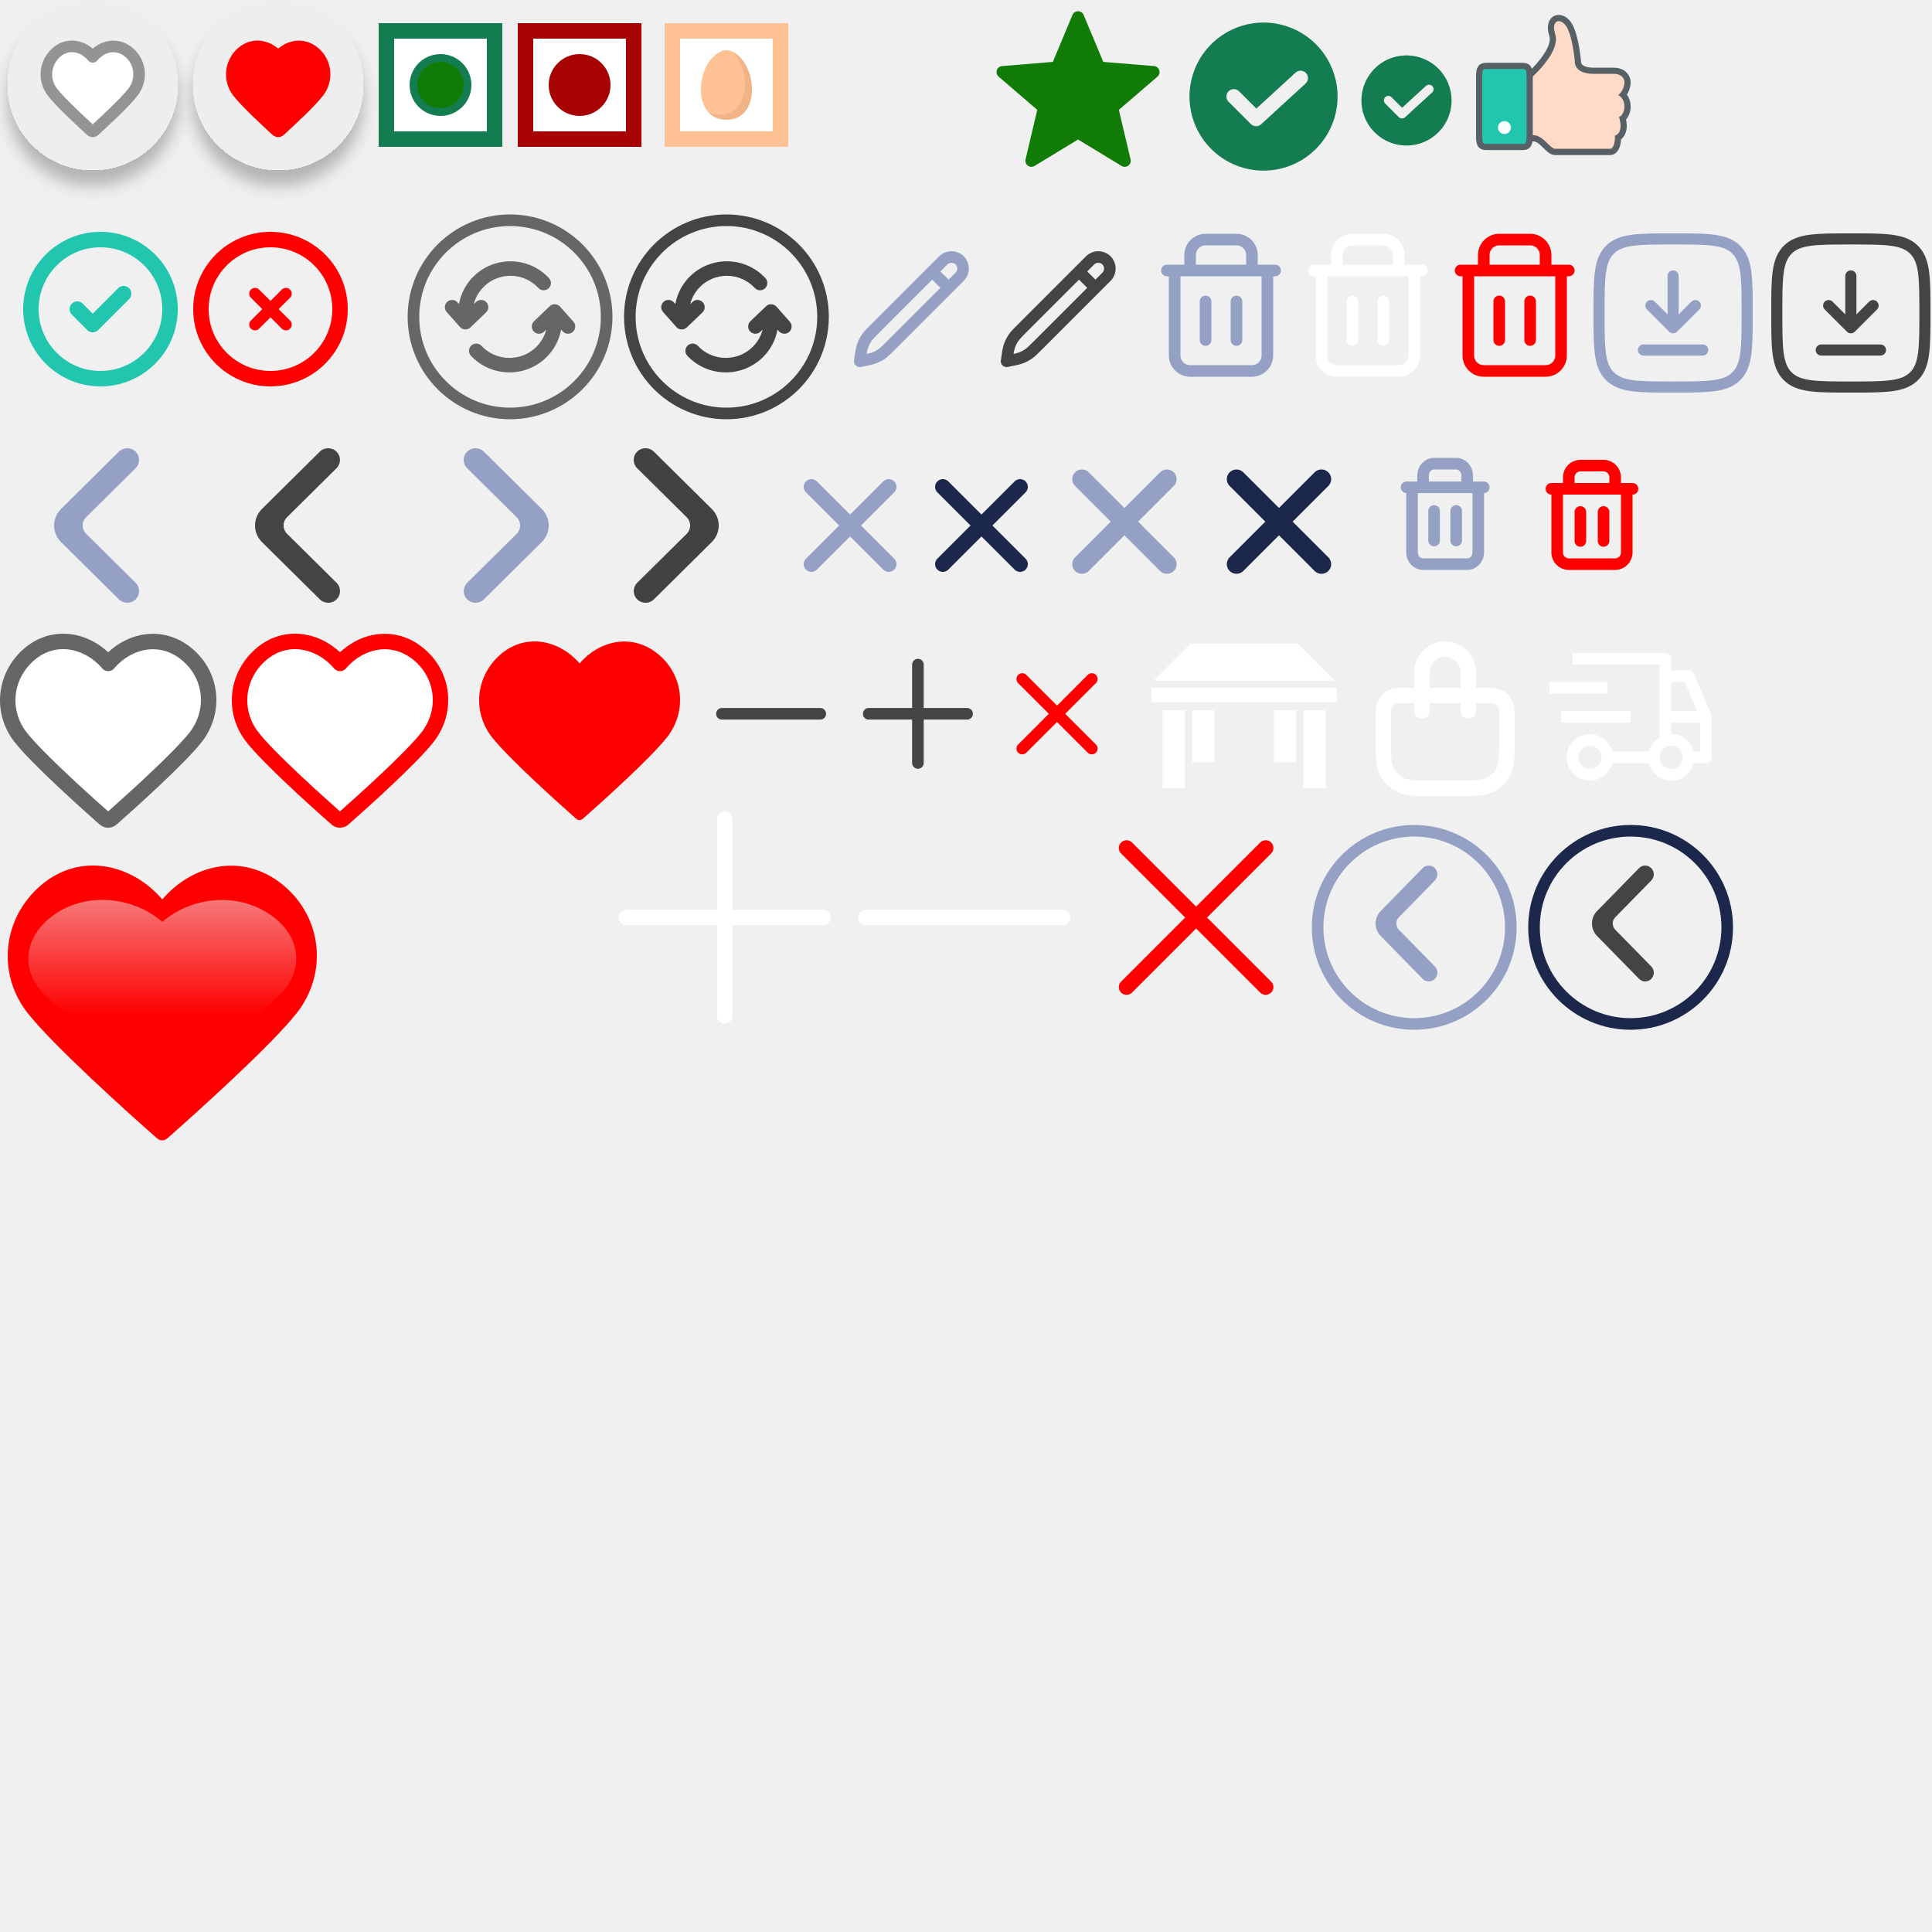
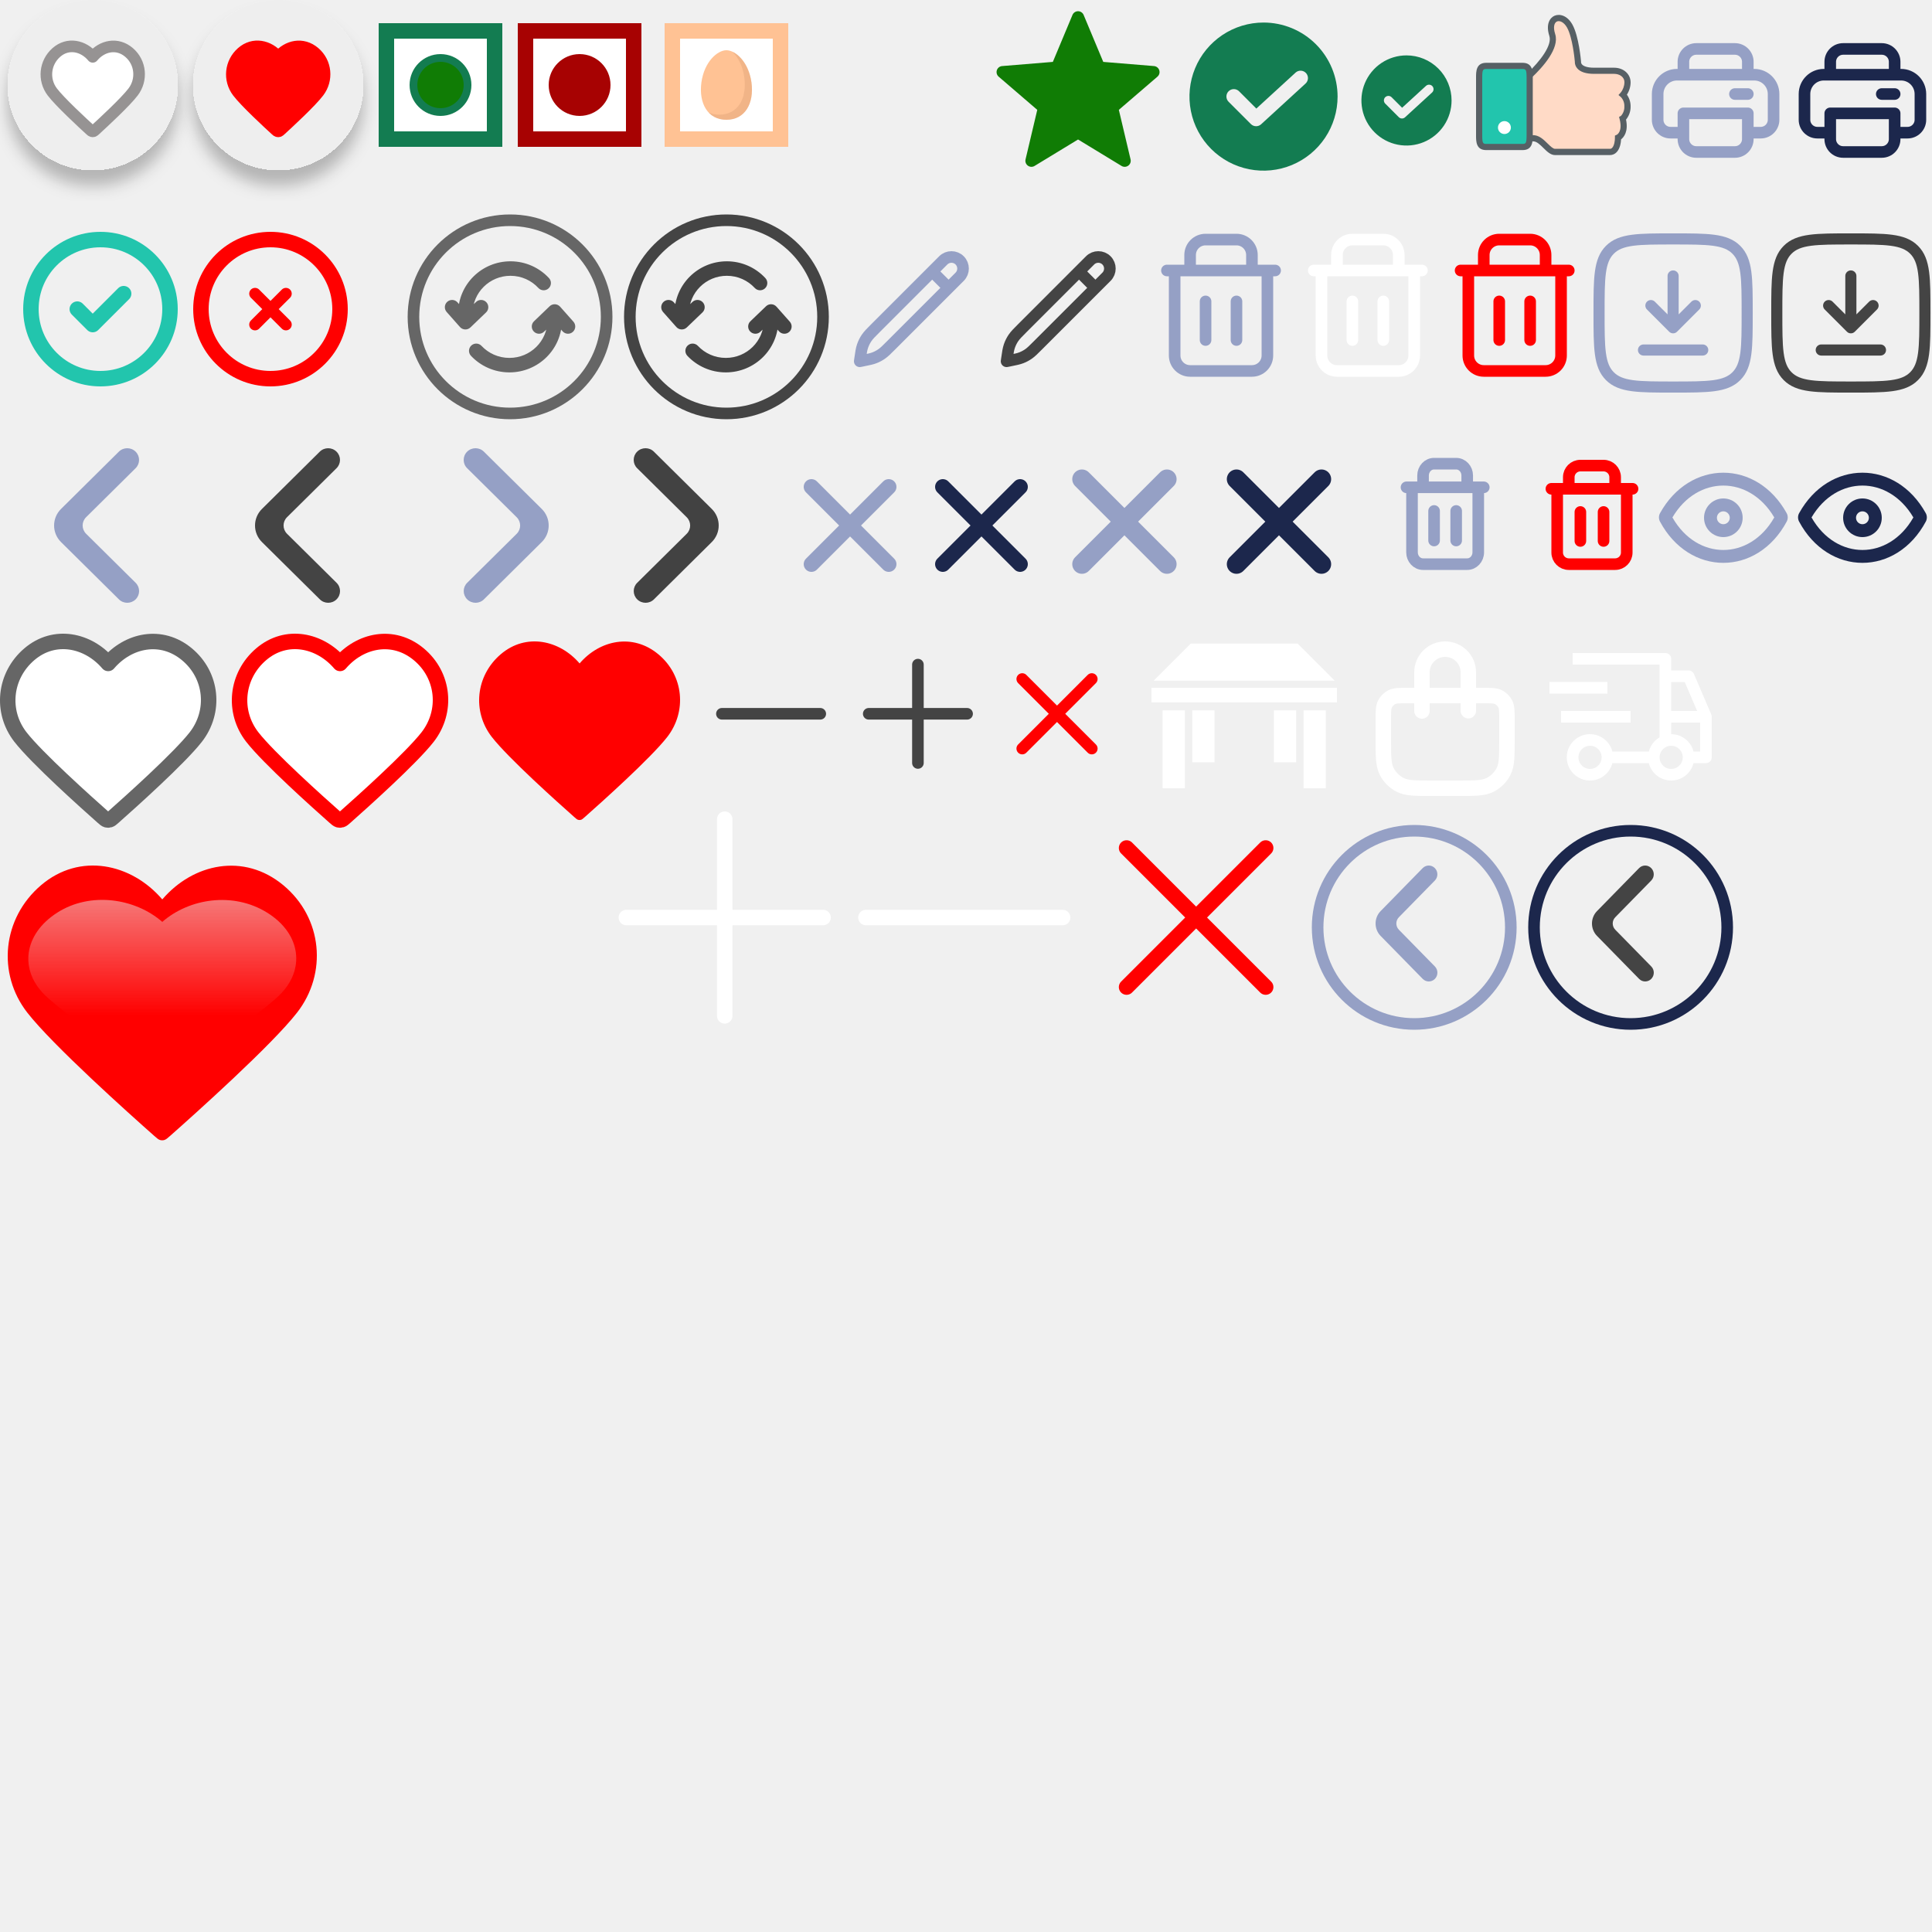
<svg xmlns="http://www.w3.org/2000/svg" width="250" height="250" viewBox="0 0 250 250" fill="none">
  <g clip-path="url(#clip0_1_2)">
    <circle cx="13" cy="40" r="9" stroke="#22C5AD" stroke-width="2" />
    <path d="M10 40L11.998 42L16 38" stroke="#22C5AD" stroke-width="2" stroke-linecap="round" stroke-linejoin="round" />
    <circle cx="35" cy="40" r="9" stroke="#FF0000" stroke-width="2" />
    <path d="M37 42L35 40M35 40L33 38M35 40L37 38M35 40L33 42" stroke="#FF0000" stroke-width="1.5" stroke-linecap="round" stroke-linejoin="round" />
    <path fill-rule="evenodd" clip-rule="evenodd" d="M14 85.849C11.401 82.814 7.058 81.876 3.801 84.656C0.545 87.435 0.086 92.081 2.643 95.368C4.77 98.101 11.205 103.865 13.314 105.73C13.55 105.939 13.668 106.043 13.805 106.084C13.925 106.12 14.057 106.12 14.177 106.084C14.315 106.043 14.432 105.939 14.668 105.73C16.777 103.865 23.212 98.101 25.339 95.368C27.896 92.081 27.494 87.405 24.181 84.656C20.869 81.906 16.599 82.814 14 85.849Z" fill="white" stroke="#666666" stroke-width="2" stroke-linecap="round" stroke-linejoin="round" />
    <path fill-rule="evenodd" clip-rule="evenodd" d="M44 85.849C41.401 82.814 37.058 81.876 33.801 84.656C30.544 87.435 30.086 92.081 32.644 95.368C34.77 98.101 41.205 103.865 43.314 105.73C43.55 105.939 43.668 106.043 43.805 106.084C43.925 106.12 44.057 106.12 44.177 106.084C44.315 106.043 44.432 105.939 44.669 105.73C46.778 103.865 53.212 98.101 55.339 95.368C57.896 92.081 57.494 87.405 54.181 84.656C50.868 81.906 46.599 82.814 44 85.849Z" fill="white" stroke="#FF0000" stroke-width="2" stroke-linecap="round" stroke-linejoin="round" />
    <path fill-rule="evenodd" clip-rule="evenodd" d="M75 85.849C72.401 82.814 68.058 81.876 64.801 84.656C61.544 87.435 61.086 92.081 63.644 95.368C65.77 98.101 72.205 103.865 74.314 105.73C74.55 105.939 74.668 106.043 74.805 106.084C74.925 106.12 75.057 106.12 75.177 106.084C75.315 106.043 75.433 105.939 75.668 105.73C77.778 103.865 84.212 98.101 86.339 95.368C88.896 92.081 88.494 87.405 85.181 84.656C81.868 81.906 77.599 82.814 75 85.849Z" fill="#FF0000" />
    <g filter="url(#filter0_d_1_2)">
      <circle cx="12" cy="11" r="11" fill="#EEEEEE" />
    </g>
    <path fill-rule="evenodd" clip-rule="evenodd" d="M12 7.356C10.8 5.912 8.796 5.465 7.293 6.788C5.79 8.111 5.578 10.322 6.759 11.887C7.74 13.187 10.71 15.931 11.683 16.819C11.792 16.918 11.847 16.968 11.91 16.987C11.966 17.004 12.026 17.004 12.082 16.987C12.145 16.968 12.2 16.918 12.309 16.819C13.282 15.931 16.252 13.187 17.233 11.887C18.414 10.322 18.228 8.097 16.699 6.788C15.17 5.479 13.2 5.912 12 7.356Z" fill="white" stroke="#969393" stroke-width="1.5" stroke-linecap="round" stroke-linejoin="round" />
    <g filter="url(#filter1_d_1_2)">
      <circle cx="36" cy="11" r="11" fill="#EEEEEE" />
    </g>
    <path fill-rule="evenodd" clip-rule="evenodd" d="M36 7.356C34.8 5.912 32.796 5.465 31.293 6.788C29.79 8.111 29.578 10.322 30.759 11.887C31.74 13.187 34.71 15.931 35.683 16.819C35.792 16.918 35.847 16.968 35.91 16.987C35.965 17.004 36.026 17.004 36.082 16.987C36.145 16.968 36.2 16.918 36.309 16.819C37.282 15.931 40.252 13.187 41.233 11.887C42.414 10.322 42.228 8.097 40.699 6.788C39.17 5.479 37.2 5.912 36 7.356Z" fill="#FF0000" stroke="#FF0000" stroke-width="1.5" stroke-linecap="round" stroke-linejoin="round" />
    <path d="M182.714 63.059V71.471C182.714 72.315 183.354 73 184.143 73H189.857C190.646 73 191.286 72.315 191.286 71.471V63.059M182.714 63.059H182M182.714 63.059H184.143M191.286 63.059H192M191.286 63.059H189.857M184.143 63.059V61.529C184.143 60.685 184.782 60 185.571 60H188.429C189.218 60 189.857 60.685 189.857 61.529V63.059M184.143 63.059H189.857M185.571 66.118V69.941M188.429 66.118V69.941" stroke="#95A0C5" stroke-width="1.5" stroke-linecap="round" stroke-linejoin="round" />
    <path d="M201.5 63.25V71.5C201.5 72.328 202.172 73 203 73H209C209.828 73 210.5 72.328 210.5 71.5V63.25M201.5 63.25H200.75M201.5 63.25H203M210.5 63.25H211.25M210.5 63.25H209M203 63.25V61.75C203 60.922 203.672 60.25 204.5 60.25H207.5C208.328 60.25 209 60.922 209 61.75V63.25M203 63.25H209M204.5 66.25V70M207.5 66.25V70" stroke="#FF0000" stroke-width="1.5" stroke-linecap="round" stroke-linejoin="round" />
    <path fill-rule="evenodd" clip-rule="evenodd" d="M21 116.384C17.001 111.714 10.319 110.271 5.309 114.547C0.299 118.822 -0.406 125.971 3.528 131.028C6.8 135.232 16.7 144.1 19.944 146.97C20.307 147.291 20.489 147.451 20.701 147.514C20.885 147.569 21.087 147.569 21.272 147.514C21.484 147.451 21.665 147.291 22.029 146.97C25.273 144.1 35.173 135.232 38.444 131.028C42.379 125.971 41.759 118.778 36.663 114.547C31.567 110.316 24.999 111.714 21 116.384Z" fill="#FF0000" />
    <path fill-rule="evenodd" clip-rule="evenodd" d="M21 119.294C17.535 116.259 11.744 115.321 7.401 118.1C3.059 120.879 2.448 125.526 5.858 128.813C8.693 131.545 17.273 137.309 20.085 139.175C20.399 139.383 20.557 139.488 20.74 139.529C20.9 139.564 21.076 139.564 21.236 139.529C21.419 139.488 21.577 139.383 21.891 139.175C24.703 137.309 33.283 131.545 36.118 128.813C39.528 125.526 38.992 120.85 34.575 118.1C30.158 115.35 24.465 116.259 21 119.294Z" fill="url(#paint0_linear_1_2)" />
    <path d="M152 35V46C152 47.105 152.895 48 154 48H162C163.105 48 164 47.105 164 46V35M152 35H151M152 35H154M164 35H165M164 35H162M154 35V33C154 31.895 154.895 31 156 31H160C161.105 31 162 31.895 162 33V35M154 35H162M156 39V44M160 39V44" stroke="#95A0C5" stroke-width="1.5" stroke-linecap="round" stroke-linejoin="round" />
    <path d="M171 35V46C171 47.105 171.895 48 173 48H181C182.105 48 183 47.105 183 46V35M171 35H170M171 35H173M183 35H184M183 35H181M173 35V33C173 31.895 173.895 31 175 31H179C180.105 31 181 31.895 181 33V35M173 35H181M175 39V44M179 39V44" stroke="white" stroke-width="1.5" stroke-linecap="round" stroke-linejoin="round" />
    <path d="M190 35V46C190 47.105 190.895 48 192 48H200C201.105 48 202 47.105 202 46V35M190 35H189M190 35H192M202 35H203M202 35H200M192 35V33C192 31.895 192.895 31 194 31H198C199.105 31 200 31.895 200 33V35M192 35H200M194 39V44M198 39V44" stroke="#FF0000" stroke-width="1.5" stroke-linecap="round" stroke-linejoin="round" />
    <path d="M115 73L110 68M110 68L105 63M110 68L115 63M110 68L105 73" stroke="#95A0C5" stroke-width="2" stroke-linecap="round" stroke-linejoin="round" />
    <path d="M151 73L145.5 67.5M145.5 67.5L140 62M145.5 67.5L151 62M145.5 67.5L140 73" stroke="#95A0C5" stroke-width="2.5" stroke-linecap="round" stroke-linejoin="round" />
    <path d="M171 73L165.5 67.5M165.5 67.5L160 62M165.5 67.5L171 62M165.5 67.5L160 73" stroke="#1C274C" stroke-width="2.5" stroke-linecap="round" stroke-linejoin="round" />
    <path d="M118.778 98.728V92.364M118.778 92.364V86M118.778 92.364H125.142M118.778 92.364H112.414" stroke="#444444" stroke-width="1.5" stroke-linecap="round" stroke-linejoin="round" />
    <path d="M141.278 96.864L136.778 92.364M136.778 92.364L132.278 87.864M136.778 92.364L141.278 87.864M136.778 92.364L132.278 96.864" stroke="#FF0000" stroke-width="1.5" stroke-linecap="round" stroke-linejoin="round" />
    <path d="M106.142 92.364H99.778H93.414" stroke="#444444" stroke-width="1.5" stroke-linecap="round" stroke-linejoin="round" />
    <path d="M93.778 131.456V118.728M93.778 118.728V106M93.778 118.728H106.506M93.778 118.728H81.05" stroke="white" stroke-width="2" stroke-linecap="round" stroke-linejoin="round" />
    <path d="M163.778 127.728L154.778 118.728M154.778 118.728L145.778 109.728M154.778 118.728L163.778 109.728M154.778 118.728L145.778 127.728" stroke="#FF0000" stroke-width="2" stroke-linecap="round" stroke-linejoin="round" />
    <path d="M137.506 118.728H124.778H112.05" stroke="white" stroke-width="2" stroke-linecap="round" stroke-linejoin="round" />
    <path d="M132 73L127 68M127 68L122 63M127 68L132 63M127 68L122 73" stroke="#1C274C" stroke-width="2" stroke-linecap="round" stroke-linejoin="round" />
    <path d="M139.5 18.05L133.872 21.473C133.74 21.553 133.588 21.593 133.434 21.586C133.28 21.58 133.131 21.528 133.007 21.438C132.882 21.347 132.787 21.222 132.733 21.078C132.679 20.933 132.67 20.776 132.705 20.626L134.222 14.215L129.226 9.92C129.109 9.819 129.025 9.687 128.983 9.538C128.942 9.39 128.945 9.232 128.993 9.086C129.04 8.939 129.13 8.81 129.251 8.715C129.372 8.619 129.518 8.562 129.672 8.549L136.237 8.01L138.779 1.932C138.839 1.79 138.939 1.669 139.067 1.583C139.195 1.498 139.346 1.452 139.5 1.452C139.654 1.452 139.805 1.498 139.933 1.583C140.061 1.669 140.161 1.79 140.221 1.932L142.762 8.01L149.328 8.549C149.482 8.562 149.628 8.62 149.749 8.715C149.869 8.811 149.959 8.94 150.007 9.086C150.054 9.233 150.057 9.39 150.016 9.538C149.974 9.687 149.89 9.819 149.773 9.92L144.778 14.215L146.295 20.626C146.33 20.776 146.321 20.933 146.267 21.078C146.213 21.222 146.118 21.347 145.993 21.438C145.869 21.528 145.72 21.58 145.566 21.586C145.412 21.593 145.26 21.553 145.128 21.473L139.5 18.05Z" fill="#107C05" />
    <path d="M120.625 35.125L122.746 37.246M111.25 46.75L111.286 46.501C111.412 45.619 111.474 45.178 111.618 44.767C111.745 44.402 111.918 44.054 112.134 43.734C112.378 43.372 112.692 43.057 113.322 42.428L122.058 33.692C122.644 33.106 123.594 33.106 124.179 33.692C124.765 34.278 124.765 35.227 124.179 35.813L115.283 44.709C114.712 45.281 114.426 45.566 114.101 45.793C113.812 45.995 113.501 46.162 113.173 46.291C112.804 46.436 112.408 46.516 111.616 46.676L111.25 46.75Z" stroke="#95A0C5" stroke-width="1.5" stroke-linecap="round" stroke-linejoin="round" />
    <path d="M139.625 35.125L141.746 37.246M130.25 46.75L130.286 46.501C130.412 45.619 130.474 45.178 130.618 44.767C130.745 44.402 130.918 44.054 131.134 43.734C131.378 43.372 131.692 43.057 132.322 42.428L141.058 33.692C141.644 33.106 142.594 33.106 143.179 33.692C143.765 34.278 143.765 35.227 143.179 35.813L134.283 44.709C133.712 45.281 133.426 45.566 133.101 45.793C132.812 45.995 132.501 46.162 132.173 46.291C131.804 46.436 131.408 46.516 130.616 46.676L130.25 46.75Z" stroke="#444444" stroke-width="1.5" stroke-linecap="round" stroke-linejoin="round" />
    <path d="M60.222 41.694L59.52 42.316C59.689 42.507 59.929 42.621 60.184 42.631C60.439 42.642 60.687 42.548 60.871 42.371L60.222 41.694ZM62.899 40.427C63.273 40.068 63.285 39.475 62.927 39.101C62.568 38.727 61.975 38.715 61.601 39.073L62.899 40.427ZM59.202 39.129C58.859 38.741 58.266 38.705 57.879 39.048C57.491 39.391 57.455 39.984 57.798 40.371L59.202 39.129ZM69.665 37.262C70.016 37.642 70.609 37.665 70.989 37.313C71.37 36.962 71.393 36.368 71.041 35.988L69.665 37.262ZM66.055 33.812C62.322 33.812 59.285 36.816 59.285 40.537H61.16C61.16 37.866 63.344 35.688 66.055 35.688V33.812ZM59.285 40.537V41.694H61.16V40.537H59.285ZM60.871 42.371L62.899 40.427L61.601 39.073L59.573 41.018L60.871 42.371ZM60.924 41.073L59.202 39.129L57.798 40.371L59.52 42.316L60.924 41.073ZM71.041 35.988C69.804 34.651 68.026 33.812 66.055 33.812V35.688C67.485 35.688 68.769 36.294 69.665 37.262L71.041 35.988Z" fill="#666666" />
    <path d="M71.773 40.305L72.474 39.683C72.305 39.492 72.065 39.379 71.811 39.369C71.556 39.358 71.308 39.453 71.124 39.629L71.773 40.305ZM69.101 41.573C68.727 41.931 68.715 42.525 69.074 42.898C69.433 43.272 70.026 43.284 70.399 42.925L69.101 41.573ZM72.799 42.871C73.143 43.258 73.736 43.294 74.123 42.95C74.51 42.606 74.545 42.013 74.201 41.626L72.799 42.871ZM62.309 44.756C61.954 44.378 61.361 44.359 60.983 44.714C60.606 45.068 60.587 45.661 60.941 46.039L62.309 44.756ZM65.918 48.187C69.659 48.187 72.711 45.187 72.711 41.463H70.836C70.836 44.131 68.645 46.312 65.918 46.312V48.187ZM72.711 41.463V40.305H70.836V41.463H72.711ZM71.124 39.629L69.101 41.573L70.399 42.925L72.423 40.982L71.124 39.629ZM71.073 40.928L72.799 42.871L74.201 41.626L72.474 39.683L71.073 40.928ZM60.941 46.039C62.182 47.361 63.954 48.187 65.918 48.187V46.312C64.49 46.312 63.207 45.713 62.309 44.756L60.941 46.039Z" fill="#666666" />
    <path d="M66 53.5C72.904 53.5 78.5 47.904 78.5 41C78.5 34.096 72.904 28.5 66 28.5C59.096 28.5 53.5 34.096 53.5 41C53.5 47.904 59.096 53.5 66 53.5Z" stroke="#666666" stroke-width="1.5" />
    <path d="M88.222 41.694L87.52 42.316C87.689 42.507 87.929 42.621 88.184 42.631C88.439 42.642 88.687 42.548 88.871 42.371L88.222 41.694ZM90.899 40.427C91.273 40.068 91.285 39.475 90.927 39.101C90.568 38.727 89.975 38.715 89.601 39.073L90.899 40.427ZM87.202 39.129C86.859 38.741 86.266 38.705 85.879 39.048C85.491 39.391 85.455 39.984 85.798 40.371L87.202 39.129ZM97.665 37.262C98.016 37.642 98.609 37.665 98.989 37.313C99.37 36.962 99.393 36.368 99.041 35.988L97.665 37.262ZM94.055 33.812C90.323 33.812 87.284 36.816 87.284 40.537H89.159C89.159 37.866 91.344 35.688 94.055 35.688V33.812ZM87.284 40.537V41.694H89.159V40.537H87.284ZM88.871 42.371L90.899 40.427L89.601 39.073L87.573 41.018L88.871 42.371ZM88.924 41.073L87.202 39.129L85.798 40.371L87.52 42.316L88.924 41.073ZM99.041 35.988C97.804 34.651 96.026 33.812 94.055 33.812V35.688C95.485 35.688 96.769 36.294 97.665 37.262L99.041 35.988Z" fill="#444444" />
    <path d="M99.773 40.305L100.474 39.683C100.305 39.492 100.065 39.379 99.811 39.369C99.556 39.358 99.308 39.453 99.124 39.629L99.773 40.305ZM97.101 41.573C96.727 41.931 96.715 42.525 97.074 42.898C97.433 43.272 98.026 43.284 98.399 42.925L97.101 41.573ZM100.799 42.871C101.143 43.258 101.736 43.294 102.123 42.95C102.51 42.606 102.545 42.013 102.201 41.626L100.799 42.871ZM90.309 44.756C89.954 44.378 89.361 44.359 88.983 44.714C88.606 45.068 88.587 45.661 88.941 46.039L90.309 44.756ZM93.918 48.187C97.659 48.187 100.711 45.187 100.711 41.463H98.836C98.836 44.131 96.645 46.312 93.918 46.312V48.187ZM100.711 41.463V40.305H98.836V41.463H100.711ZM99.124 39.629L97.101 41.573L98.399 42.925L100.423 40.982L99.124 39.629ZM99.073 40.928L100.799 42.871L102.201 41.626L100.474 39.683L99.073 40.928ZM88.941 46.039C90.182 47.361 91.954 48.187 93.918 48.187V46.312C92.49 46.312 91.207 45.713 90.309 44.756L88.941 46.039Z" fill="#444444" />
    <path d="M94 53.5C100.904 53.5 106.5 47.904 106.5 41C106.5 34.096 100.904 28.5 94 28.5C87.096 28.5 81.5 34.096 81.5 41C81.5 47.904 87.096 53.5 94 53.5Z" stroke="#444444" stroke-width="1.5" />
    <path d="M163.5 2.917C161.605 2.917 159.752 3.479 158.176 4.532C156.6 5.585 155.371 7.081 154.646 8.833C153.921 10.584 153.731 12.511 154.101 14.37C154.471 16.229 155.383 17.936 156.724 19.276C158.064 20.617 159.771 21.529 161.63 21.899C163.489 22.269 165.416 22.079 167.167 21.354C168.918 20.628 170.415 19.4 171.468 17.824C172.521 16.248 173.083 14.395 173.083 12.5C173.083 11.242 172.835 9.995 172.354 8.833C171.872 7.67 171.166 6.613 170.276 5.724C169.387 4.834 168.33 4.128 167.167 3.646C166.005 3.165 164.758 2.917 163.5 2.917ZM168.939 10.81L163.189 16.081C163.007 16.248 162.768 16.338 162.521 16.333C162.274 16.328 162.039 16.227 161.864 16.052L158.989 13.178C158.898 13.089 158.825 12.983 158.774 12.867C158.724 12.749 158.698 12.624 158.697 12.496C158.695 12.369 158.72 12.243 158.768 12.125C158.816 12.008 158.887 11.901 158.977 11.811C159.067 11.721 159.174 11.649 159.292 11.601C159.41 11.553 159.536 11.529 159.663 11.53C159.79 11.531 159.916 11.557 160.033 11.608C160.15 11.658 160.256 11.731 160.344 11.822L162.57 14.049L167.644 9.398C167.831 9.226 168.079 9.136 168.333 9.147C168.587 9.158 168.826 9.269 168.998 9.456C169.17 9.644 169.26 9.892 169.249 10.146C169.238 10.399 169.127 10.639 168.939 10.81Z" fill="#137C51" />
    <path d="M182 7.167C180.846 7.167 179.718 7.509 178.759 8.15C177.8 8.791 177.052 9.702 176.611 10.768C176.169 11.834 176.054 13.007 176.279 14.138C176.504 15.27 177.059 16.309 177.875 17.125C178.691 17.941 179.73 18.496 180.862 18.721C181.994 18.946 183.166 18.831 184.232 18.389C185.298 17.948 186.209 17.2 186.85 16.241C187.491 15.281 187.833 14.154 187.833 13C187.833 12.234 187.682 11.475 187.389 10.768C187.096 10.06 186.666 9.417 186.125 8.875C185.583 8.334 184.94 7.904 184.232 7.611C183.525 7.318 182.766 7.167 182 7.167ZM185.311 11.972L181.811 15.18C181.7 15.281 181.554 15.336 181.404 15.333C181.254 15.33 181.111 15.269 181.004 15.162L179.254 13.412C179.199 13.359 179.154 13.294 179.124 13.223C179.093 13.152 179.077 13.075 179.076 12.998C179.076 12.92 179.09 12.844 179.12 12.772C179.149 12.7 179.192 12.635 179.247 12.58C179.302 12.526 179.367 12.482 179.439 12.453C179.51 12.424 179.587 12.409 179.665 12.409C179.742 12.41 179.819 12.426 179.89 12.457C179.961 12.487 180.025 12.532 180.079 12.588L181.434 13.943L184.522 11.112C184.636 11.007 184.787 10.952 184.942 10.959C185.096 10.966 185.242 11.033 185.347 11.147C185.451 11.261 185.506 11.412 185.5 11.567C185.493 11.721 185.425 11.867 185.311 11.972Z" fill="#137C51" />
    <path d="M43.546 58.444C42.948 57.852 41.978 57.852 41.38 58.444L33.896 65.859C32.701 67.043 32.701 68.961 33.897 70.144L41.386 77.556C41.984 78.148 42.953 78.148 43.551 77.556C44.15 76.964 44.15 76.005 43.551 75.413L37.142 69.069C36.544 68.477 36.544 67.517 37.142 66.926L43.546 60.587C44.144 59.995 44.144 59.036 43.546 58.444Z" fill="#444444" />
    <path d="M17.546 58.444C16.948 57.852 15.978 57.852 15.38 58.444L7.896 65.859C6.701 67.043 6.701 68.961 7.897 70.144L15.386 77.556C15.984 78.148 16.953 78.148 17.552 77.556C18.149 76.964 18.149 76.005 17.552 75.413L11.142 69.069C10.544 68.477 10.544 67.517 11.142 66.926L17.546 60.587C18.144 59.995 18.144 59.036 17.546 58.444Z" fill="#95A0C5" />
    <path d="M183 132.5C189.904 132.5 195.5 126.904 195.5 120C195.5 113.096 189.904 107.5 183 107.5C176.096 107.5 170.5 113.096 170.5 120C170.5 126.904 176.096 132.5 183 132.5Z" stroke="#95A0C5" stroke-width="1.5" />
    <path d="M185.67 112.333C185.235 111.889 184.53 111.889 184.095 112.333L178.652 117.894C177.783 118.782 177.783 120.221 178.652 121.108L184.099 126.667C184.534 127.111 185.239 127.111 185.674 126.667C186.109 126.223 186.109 125.503 185.674 125.06L181.012 120.302C180.577 119.858 180.577 119.138 181.012 118.694L185.67 113.94C186.105 113.497 186.105 112.777 185.67 112.333Z" fill="#95A0C5" />
    <path d="M211 132.5C217.904 132.5 223.5 126.904 223.5 120C223.5 113.096 217.904 107.5 211 107.5C204.096 107.5 198.5 113.096 198.5 120C198.5 126.904 204.096 132.5 211 132.5Z" stroke="#1C274C" stroke-width="1.5" />
    <path d="M213.67 112.333C213.235 111.889 212.53 111.889 212.095 112.333L206.652 117.894C205.783 118.782 205.783 120.221 206.652 121.108L212.099 126.667C212.534 127.111 213.239 127.111 213.674 126.667C214.109 126.223 214.109 125.503 213.674 125.06L209.012 120.302C208.577 119.858 208.577 119.138 209.012 118.694L213.67 113.94C214.105 113.497 214.105 112.777 213.67 112.333Z" fill="#444444" />
    <path d="M60.454 77.556C61.052 78.148 62.022 78.148 62.62 77.556L70.104 70.141C71.299 68.957 71.299 67.039 70.103 65.856L62.614 58.444C62.016 57.852 61.047 57.852 60.449 58.444C59.85 59.036 59.85 59.995 60.449 60.587L66.858 66.931C67.456 67.523 67.456 68.483 66.858 69.074L60.454 75.413C59.856 76.005 59.856 76.964 60.454 77.556Z" fill="#95A0C5" />
    <path d="M82.454 77.556C83.052 78.148 84.022 78.148 84.62 77.556L92.104 70.141C93.299 68.957 93.299 67.039 92.103 65.856L84.614 58.444C84.016 57.852 83.046 57.852 82.448 58.444C81.85 59.036 81.85 59.995 82.448 60.587L88.858 66.931C89.456 67.523 89.456 68.483 88.858 69.074L82.454 75.413C81.856 76.005 81.856 76.964 82.454 77.556Z" fill="#424242" />
    <g clip-path="url(#clip1_1_2)">
      <path d="M197.902 17.904L198.333 17.889C199.536 17.853 200.32 19.667 201.222 19.667H208.333C209.222 19.667 209.396 18.358 209.384 17.816C209.384 17.816 210.482 17.324 209.98 15.347C210.191 15.148 210.356 14.906 210.465 14.637C210.574 14.369 210.625 14.081 210.613 13.791C210.623 13.511 210.576 13.233 210.473 12.973C210.371 12.712 210.216 12.476 210.018 12.278C210.394 11.827 210.605 11.261 210.613 10.673C210.613 9.718 209.773 9.173 208.88 9.173H206.269C203.993 9.173 204.184 7.973 204.184 7.973C204.184 7.973 203.927 4.833 203.127 3.396C202.122 1.578 200.111 2.184 200.858 4.531C201.416 6.26 198.858 8.864 197.933 9.742" fill="#FFDAC6" />
      <path d="M197.022 8.527H192.318C191.429 8.527 191.4 9.193 191.4 10.009V17.542C191.4 18.36 191.427 19.022 192.318 19.022H197.022C197.911 19.022 197.94 18.356 197.94 17.542V10.009C197.94 9.191 197.916 8.527 197.022 8.527Z" fill="#22C5AD" />
      <path d="M194.671 17.342C195.133 17.342 195.507 16.968 195.507 16.507C195.507 16.045 195.133 15.671 194.671 15.671C194.21 15.671 193.836 16.045 193.836 16.507C193.836 16.968 194.21 17.342 194.671 17.342Z" fill="white" />
      <path d="M208.322 20.067H201.222C200.647 20.067 200.18 19.604 199.727 19.158C199.273 18.711 198.838 18.269 198.351 18.289L197.924 18.302L197.889 17.504L198.316 17.491C199.129 17.451 199.744 18.062 200.278 18.589C200.616 18.922 200.964 19.256 201.211 19.256H208.322C208.376 19.257 208.43 19.246 208.48 19.225C208.53 19.203 208.575 19.171 208.611 19.131C208.891 18.847 208.98 18.171 208.971 17.813V17.547L209.216 17.438C209.24 17.424 209.991 17.027 209.584 15.438L209.504 15.129L209.747 15C210.051 14.666 210.211 14.225 210.191 13.773C210.201 13.552 210.167 13.332 210.091 13.124C210.014 12.916 209.897 12.726 209.747 12.564L209.429 12.296L209.711 11.989C210.018 11.611 210.19 11.142 210.2 10.656C210.2 9.9 209.509 9.556 208.867 9.556H206.269C205.229 9.556 204.491 9.316 204.093 8.844C203.879 8.6 203.767 8.281 203.782 7.956C203.751 7.62 203.482 4.844 202.778 3.571C202.373 2.856 201.816 2.627 201.473 2.778C201.131 2.929 200.94 3.482 201.24 4.411C201.836 6.26 199.596 8.729 198.209 10.036L197.667 9.444C199.284 7.92 200.876 5.86 200.484 4.649C200 3.149 200.547 2.304 201.151 2.038C201.818 1.753 202.811 1.993 203.473 3.189C204.304 4.684 204.569 7.798 204.584 7.929V7.978V8.024C204.587 8.145 204.636 8.26 204.72 8.347C204.86 8.502 205.251 8.762 206.276 8.762H208.867C210.082 8.762 211 9.578 211 10.662C210.994 11.226 210.827 11.775 210.518 12.247C210.839 12.694 211.008 13.232 211 13.782C211.01 14.399 210.799 14.999 210.407 15.476C210.731 17.031 210.124 17.751 209.767 18.033C209.747 18.429 209.647 19.227 209.182 19.702C209.071 19.818 208.938 19.91 208.79 19.973C208.642 20.036 208.483 20.067 208.322 20.067Z" fill="#576065" />
      <path d="M197.022 19.422H192.318C191 19.422 191 18.291 191 17.542V10.009C191 9.26 191 8.127 192.318 8.127H197.022C198.34 8.127 198.34 9.26 198.34 10.009V17.542C198.333 18.291 198.333 19.422 197.022 19.422ZM192.318 8.927C191.898 8.927 191.8 9.027 191.8 10.009V17.542C191.8 18.522 191.898 18.622 192.318 18.622H197.022C197.442 18.622 197.54 18.522 197.54 17.542V10.009C197.54 9.027 197.442 8.927 197.022 8.927H192.318Z" fill="#576065" />
    </g>
    <path d="M154.081 83.28L149.281 88.08H172.719L167.919 83.28H154.081ZM149 89V90.88H173V89H149ZM150.44 91.92V102H153.32V91.92H150.44ZM154.28 91.92V98.64H157.16V91.92H154.28ZM164.84 91.92V98.64H167.72V91.92H164.84ZM168.68 91.92V102H171.56V91.92H168.68Z" fill="white" />
    <path d="M184 92V87C184 85.343 185.343 84 187 84C188.657 84 190 85.343 190 87V91.967M185.4 102H188.6C190.84 102 191.96 102 192.816 101.564C193.569 101.18 194.18 100.569 194.564 99.816C195 98.96 195 97.84 195 95.6V93.2C195 92.08 195 91.52 194.782 91.092C194.59 90.716 194.284 90.41 193.908 90.218C193.48 90 192.92 90 191.8 90H182.2C181.08 90 180.52 90 180.092 90.218C179.716 90.41 179.41 90.716 179.218 91.092C179 91.52 179 92.08 179 93.2V95.6C179 97.84 179 98.96 179.436 99.816C179.819 100.569 180.431 101.18 181.184 101.564C182.04 102 183.16 102 185.4 102Z" stroke="white" stroke-width="2" stroke-linecap="round" stroke-linejoin="round" />
    <g clip-path="url(#clip2_1_2)">
      <path d="M211 92H202V93.5H211V92Z" fill="white" />
      <path d="M208 88.25H200.5V89.75H208V88.25Z" fill="white" />
      <path d="M221.439 92.455L219.189 87.205C219.132 87.07 219.035 86.955 218.913 86.874C218.79 86.793 218.647 86.75 218.5 86.75H216.25V85.25C216.25 85.051 216.171 84.86 216.03 84.72C215.89 84.579 215.699 84.5 215.5 84.5H203.5V86H214.75V95.417C214.408 95.616 214.109 95.88 213.87 96.194C213.631 96.509 213.456 96.868 213.357 97.25H208.643C208.461 96.543 208.027 95.927 207.422 95.517C206.818 95.107 206.085 94.932 205.361 95.024C204.636 95.116 203.97 95.469 203.488 96.017C203.005 96.565 202.739 97.27 202.739 98C202.739 98.73 203.005 99.435 203.488 99.983C203.97 100.531 204.636 100.884 205.361 100.976C206.085 101.068 206.818 100.893 207.422 100.483C208.027 100.073 208.461 99.457 208.643 98.75H213.357C213.52 99.393 213.893 99.964 214.417 100.371C214.941 100.779 215.586 101 216.25 101C216.914 101 217.559 100.779 218.083 100.371C218.607 99.964 218.98 99.393 219.143 98.75H220.75C220.949 98.75 221.14 98.671 221.28 98.53C221.421 98.39 221.5 98.199 221.5 98V92.75C221.5 92.648 221.479 92.548 221.439 92.455ZM205.75 99.5C205.453 99.5 205.163 99.412 204.917 99.247C204.67 99.082 204.478 98.848 204.364 98.574C204.251 98.3 204.221 97.998 204.279 97.707C204.337 97.416 204.48 97.149 204.689 96.939C204.899 96.73 205.166 96.587 205.457 96.529C205.748 96.471 206.05 96.501 206.324 96.614C206.598 96.728 206.832 96.92 206.997 97.167C207.162 97.413 207.25 97.703 207.25 98C207.25 98.398 207.091 98.779 206.81 99.06C206.529 99.341 206.148 99.499 205.75 99.5ZM216.25 88.25H218.006L219.613 92H216.25V88.25ZM216.25 99.5C215.953 99.5 215.663 99.412 215.417 99.247C215.17 99.082 214.978 98.848 214.864 98.574C214.751 98.3 214.721 97.998 214.779 97.707C214.837 97.416 214.98 97.149 215.189 96.939C215.399 96.73 215.666 96.587 215.957 96.529C216.248 96.471 216.55 96.501 216.824 96.614C217.098 96.728 217.332 96.92 217.497 97.167C217.662 97.413 217.75 97.703 217.75 98C217.75 98.398 217.591 98.779 217.31 99.06C217.029 99.341 216.648 99.499 216.25 99.5ZM220 97.25H219.143C218.978 96.608 218.604 96.038 218.081 95.631C217.557 95.224 216.913 95.002 216.25 95V93.5H220V97.25Z" fill="white" />
    </g>
    <rect x="50" y="4" width="14" height="14" fill="white" stroke="#137C51" stroke-width="2" />
    <circle cx="57" cy="11" r="3.5" fill="#107C05" stroke="#137C51" />
    <rect x="68" y="4" width="14" height="14" fill="white" stroke="#A70202" stroke-width="2" />
    <circle cx="75" cy="11" r="4" fill="#A70202" />
    <rect x="87" y="4" width="14" height="14" fill="white" stroke="#FFC294" stroke-width="2" />
    <g clip-path="url(#clip3_1_2)">
      <path d="M97.24 10.67C96.865 7.97 95.155 6.5 94 6.5C92.845 6.5 91.135 7.97 90.76 10.67C90.4 13.37 91.585 15.5 94 15.5C96.415 15.5 97.6 13.37 97.24 10.67Z" fill="#FFC294" />
      <path opacity="0.33" d="M97.24 10.67C96.94 8.54 95.815 7.175 94.78 6.695C95.485 7.4 96.115 8.51 96.31 10.01C96.685 12.71 95.5 14.84 93.07 14.84C92.545 14.84 92.08 14.735 91.69 14.555C92.245 15.155 93.025 15.5 94 15.5C96.415 15.5 97.6 13.37 97.24 10.67Z" fill="#D3976E" />
    </g>
    <path d="M216.5 34.99C216.897 34.99 217.219 35.311 217.219 35.708V40.681L218.867 39.033C219.147 38.753 219.603 38.753 219.883 39.033C220.164 39.314 220.164 39.769 219.883 40.05L217.008 42.925C216.873 43.06 216.691 43.135 216.5 43.135C216.309 43.135 216.127 43.06 215.992 42.925L213.117 40.05C212.836 39.769 212.836 39.314 213.117 39.033C213.397 38.753 213.853 38.753 214.133 39.033L215.781 40.681V35.708C215.781 35.311 216.103 34.99 216.5 34.99Z" fill="#95A0C5" />
    <path d="M211.948 45.292C211.948 44.895 212.27 44.573 212.667 44.573H220.333C220.73 44.573 221.052 44.895 221.052 45.292C221.052 45.689 220.73 46.01 220.333 46.01H212.667C212.27 46.01 211.948 45.689 211.948 45.292Z" fill="#95A0C5" />
    <path fill-rule="evenodd" clip-rule="evenodd" d="M216.445 30.198C214.233 30.198 212.499 30.198 211.146 30.38C209.762 30.566 208.669 30.954 207.812 31.812C206.954 32.669 206.566 33.762 206.38 35.147C206.198 36.499 206.198 38.233 206.198 40.445V40.555C206.198 42.767 206.198 44.501 206.38 45.853C206.566 47.238 206.954 48.331 207.812 49.188C208.669 50.046 209.762 50.434 211.146 50.62C212.499 50.802 214.233 50.802 216.445 50.802H216.555C218.767 50.802 220.501 50.802 221.854 50.62C223.238 50.434 224.331 50.046 225.188 49.188C226.046 48.331 226.434 47.238 226.62 45.853C226.802 44.501 226.802 42.767 226.802 40.555V40.445C226.802 38.233 226.802 36.499 226.62 35.147C226.434 33.762 226.046 32.669 225.188 31.812C224.331 30.954 223.238 30.566 221.854 30.38C220.501 30.198 218.767 30.198 216.555 30.198H216.445ZM208.828 32.828C209.374 32.282 210.113 31.969 211.338 31.804C212.584 31.637 214.221 31.635 216.5 31.635C218.779 31.635 220.416 31.637 221.662 31.804C222.887 31.969 223.626 32.282 224.172 32.828C224.718 33.374 225.031 34.113 225.196 35.338C225.363 36.584 225.365 38.221 225.365 40.5C225.365 42.779 225.363 44.416 225.196 45.662C225.031 46.887 224.718 47.626 224.172 48.172C223.626 48.718 222.887 49.031 221.662 49.196C220.416 49.363 218.779 49.365 216.5 49.365C214.221 49.365 212.584 49.363 211.338 49.196C210.113 49.031 209.374 48.718 208.828 48.172C208.282 47.626 207.969 46.887 207.804 45.662C207.637 44.416 207.635 42.779 207.635 40.5C207.635 38.221 207.637 36.584 207.804 35.338C207.969 34.113 208.282 33.374 208.828 32.828Z" fill="#95A0C5" />
    <path d="M239.5 34.99C239.897 34.99 240.219 35.311 240.219 35.708V40.681L241.867 39.033C242.147 38.753 242.603 38.753 242.883 39.033C243.164 39.314 243.164 39.769 242.883 40.05L240.008 42.925C239.873 43.06 239.691 43.135 239.5 43.135C239.309 43.135 239.127 43.06 238.992 42.925L236.117 40.05C235.836 39.769 235.836 39.314 236.117 39.033C236.397 38.753 236.853 38.753 237.133 39.033L238.781 40.681V35.708C238.781 35.311 239.103 34.99 239.5 34.99Z" fill="#444444" />
    <path d="M234.948 45.292C234.948 44.895 235.27 44.573 235.667 44.573H243.333C243.73 44.573 244.052 44.895 244.052 45.292C244.052 45.689 243.73 46.01 243.333 46.01H235.667C235.27 46.01 234.948 45.689 234.948 45.292Z" fill="#444444" />
    <path fill-rule="evenodd" clip-rule="evenodd" d="M239.445 30.198C237.233 30.198 235.499 30.198 234.146 30.38C232.762 30.566 231.669 30.954 230.812 31.812C229.954 32.669 229.566 33.762 229.38 35.147C229.198 36.499 229.198 38.233 229.198 40.445V40.555C229.198 42.767 229.198 44.501 229.38 45.853C229.566 47.238 229.954 48.331 230.812 49.188C231.669 50.046 232.762 50.434 234.146 50.62C235.499 50.802 237.233 50.802 239.445 50.802H239.555C241.767 50.802 243.501 50.802 244.854 50.62C246.238 50.434 247.331 50.046 248.188 49.188C249.046 48.331 249.434 47.238 249.62 45.853C249.802 44.501 249.802 42.767 249.802 40.555V40.445C249.802 38.233 249.802 36.499 249.62 35.147C249.434 33.762 249.046 32.669 248.188 31.812C247.331 30.954 246.238 30.566 244.854 30.38C243.501 30.198 241.767 30.198 239.555 30.198H239.445ZM231.828 32.828C232.374 32.282 233.113 31.969 234.338 31.804C235.584 31.637 237.221 31.635 239.5 31.635C241.779 31.635 243.416 31.637 244.662 31.804C245.887 31.969 246.626 32.282 247.172 32.828C247.718 33.374 248.031 34.113 248.196 35.338C248.363 36.584 248.365 38.221 248.365 40.5C248.365 42.779 248.363 44.416 248.196 45.662C248.031 46.887 247.718 47.626 247.172 48.172C246.626 48.718 245.887 49.031 244.662 49.196C243.416 49.363 241.779 49.365 239.5 49.365C237.221 49.365 235.584 49.363 234.338 49.196C233.113 49.031 232.374 48.718 231.828 48.172C231.282 47.626 230.969 46.887 230.804 45.662C230.637 44.416 230.635 42.779 230.635 40.5C230.635 38.221 230.637 36.584 230.804 35.338C230.969 34.113 231.282 33.374 231.828 32.828Z" fill="#444444" />
+     <path fill-rule="evenodd" clip-rule="evenodd" d="M223 64.5C221.619 64.5 220.5 65.619 220.5 67C220.5 68.381 221.619 69.5 223 69.5C224.381 69.5 225.5 68.381 225.5 67C225.5 65.619 224.381 64.5 223 64.5ZM222.167 67C222.167 66.54 222.54 66.167 223 66.167C223.46 66.167 223.833 66.54 223.833 67C223.833 67.46 223.46 67.833 223 67.833C222.54 67.833 222.167 67.46 222.167 67Z" fill="#95A0C5" />
+     <path fill-rule="evenodd" clip-rule="evenodd" d="M231.192 66.401C229.285 62.96 226.177 61.167 223 61.167C219.823 61.167 216.715 62.96 214.808 66.401C214.622 66.737 214.62 67.152 214.8 67.49C216.677 71.001 219.802 72.833 223 72.833C226.198 72.833 229.324 71.001 231.2 67.49C231.38 67.152 231.378 66.737 231.192 66.401ZM223 71.167C220.551 71.167 218.034 69.81 216.41 66.957C218.057 64.163 220.561 62.833 223 62.833C225.439 62.833 227.943 64.163 229.59 66.957C227.966 69.81 225.449 71.167 223 71.167Z" fill="#95A0C5" />
+     <path fill-rule="evenodd" clip-rule="evenodd" d="M241 64.5C239.619 64.5 238.5 65.619 238.5 67C238.5 68.381 239.619 69.5 241 69.5C242.381 69.5 243.5 68.381 243.5 67C243.5 65.619 242.381 64.5 241 64.5ZM240.167 67C240.167 66.54 240.54 66.167 241 66.167C241.46 66.167 241.833 66.54 241.833 67C241.833 67.46 241.46 67.833 241 67.833C240.54 67.833 240.167 67.46 240.167 67Z" fill="#1C274C" />
+     <path fill-rule="evenodd" clip-rule="evenodd" d="M249.192 66.401C247.285 62.96 244.177 61.167 241 61.167C237.823 61.167 234.715 62.96 232.808 66.401C232.622 66.737 232.62 67.152 232.8 67.49C234.677 71.001 237.802 72.833 241 72.833C244.198 72.833 247.324 71.001 249.2 67.49C249.38 67.152 249.378 66.737 249.192 66.401ZM241 71.167C238.551 71.167 236.034 69.81 234.41 66.957C236.057 64.163 238.561 62.833 241 62.833C243.439 62.833 245.943 64.163 247.59 66.957C245.966 69.81 243.449 71.167 241 71.167Z" fill="#1C274C" />
+     <path d="M217.833 17.167H216.167C215.246 17.167 214.5 16.421 214.5 15.5V12.167C214.5 10.786 215.619 9.667 217 9.667H217.833M217.833 17.167V14.667H226.167V17.167M217.833 17.167V18C217.833 18.921 218.58 19.667 219.5 19.667H224.5C225.42 19.667 226.167 18.921 226.167 18V17.167M217.833 9.667V8C217.833 7.08 218.58 6.333 219.5 6.333H224.5C225.42 6.333 226.167 7.08 226.167 8V9.667M217.833 9.667H226.167M226.167 17.167H227.833C228.754 17.167 229.5 16.421 229.5 15.5V12.167C229.5 10.786 228.381 9.667 227 9.667H226.167M224.5 12.167H226.167" stroke="#95A0C5" stroke-width="1.5" stroke-linecap="round" stroke-linejoin="round" />
+     <path d="M236.833 17.167H235.167C234.246 17.167 233.5 16.421 233.5 15.5V12.167C233.5 10.786 234.619 9.667 236 9.667H236.833M236.833 17.167V14.667H245.167V17.167M236.833 17.167V18C236.833 18.921 237.58 19.667 238.5 19.667H243.5C244.42 19.667 245.167 18.921 245.167 18V17.167M236.833 9.667V8C236.833 7.08 237.58 6.333 238.5 6.333H243.5C244.42 6.333 245.167 7.08 245.167 8V9.667M236.833 9.667H245.167M245.167 17.167H246.833C247.754 17.167 248.5 16.421 248.5 15.5V12.167C248.5 10.786 247.381 9.667 246 9.667H245.167M243.5 12.167H245.167" stroke="#1C274C" stroke-width="1.5" stroke-linecap="round" stroke-linejoin="round" />
  </g>
  <defs>
    <filter id="filter0_d_1_2" x="-1" y="0" width="26" height="26" filterUnits="userSpaceOnUse" color-interpolation-filters="sRGB">
      <feFlood flood-opacity="0" result="BackgroundImageFix" />
      <feColorMatrix in="SourceAlpha" type="matrix" values="0 0 0 0 0 0 0 0 0 0 0 0 0 0 0 0 0 0 127 0" result="hardAlpha" />
      <feOffset dy="2" />
      <feGaussianBlur stdDeviation="1" />
      <feComposite in2="hardAlpha" operator="out" />
      <feColorMatrix type="matrix" values="0 0 0 0 0 0 0 0 0 0 0 0 0 0 0 0 0 0 0.25 0" />
      <feBlend mode="normal" in2="BackgroundImageFix" result="effect1_dropShadow_1_2" />
      <feBlend mode="normal" in="SourceGraphic" in2="effect1_dropShadow_1_2" result="shape" />
    </filter>
    <filter id="filter1_d_1_2" x="23" y="0" width="26" height="26" filterUnits="userSpaceOnUse" color-interpolation-filters="sRGB">
      <feFlood flood-opacity="0" result="BackgroundImageFix" />
      <feColorMatrix in="SourceAlpha" type="matrix" values="0 0 0 0 0 0 0 0 0 0 0 0 0 0 0 0 0 0 127 0" result="hardAlpha" />
      <feOffset dy="2" />
      <feGaussianBlur stdDeviation="1" />
      <feComposite in2="hardAlpha" operator="out" />
      <feColorMatrix type="matrix" values="0 0 0 0 0 0 0 0 0 0 0 0 0 0 0 0 0 0 0.25 0" />
      <feBlend mode="normal" in2="BackgroundImageFix" result="effect1_dropShadow_1_2" />
      <feBlend mode="normal" in="SourceGraphic" in2="effect1_dropShadow_1_2" result="shape" />
    </filter>
    <linearGradient id="paint0_linear_1_2" x1="21" y1="116.444" x2="21" y2="139.556" gradientUnits="userSpaceOnUse">
      <stop stop-color="#FF0000" />
      <stop offset="0" stop-color="#EDEDED" stop-opacity="0.5" />
      <stop offset="0.649" stop-color="#EDEDED" stop-opacity="0" />
    </linearGradient>
    <clipPath id="clip0_1_2">
      <rect width="250" height="250" fill="white" />
    </clipPath>
    <clipPath id="clip1_1_2">
      <rect width="20" height="20" fill="white" transform="translate(191 1)" />
    </clipPath>
    <clipPath id="clip2_1_2">
      <rect width="24" height="24" fill="white" transform="translate(199 80)" />
    </clipPath>
    <clipPath id="clip3_1_2">
      <rect width="9.6" height="9.6" fill="white" transform="translate(89.2 6.2)" />
    </clipPath>
  </defs>
</svg>
